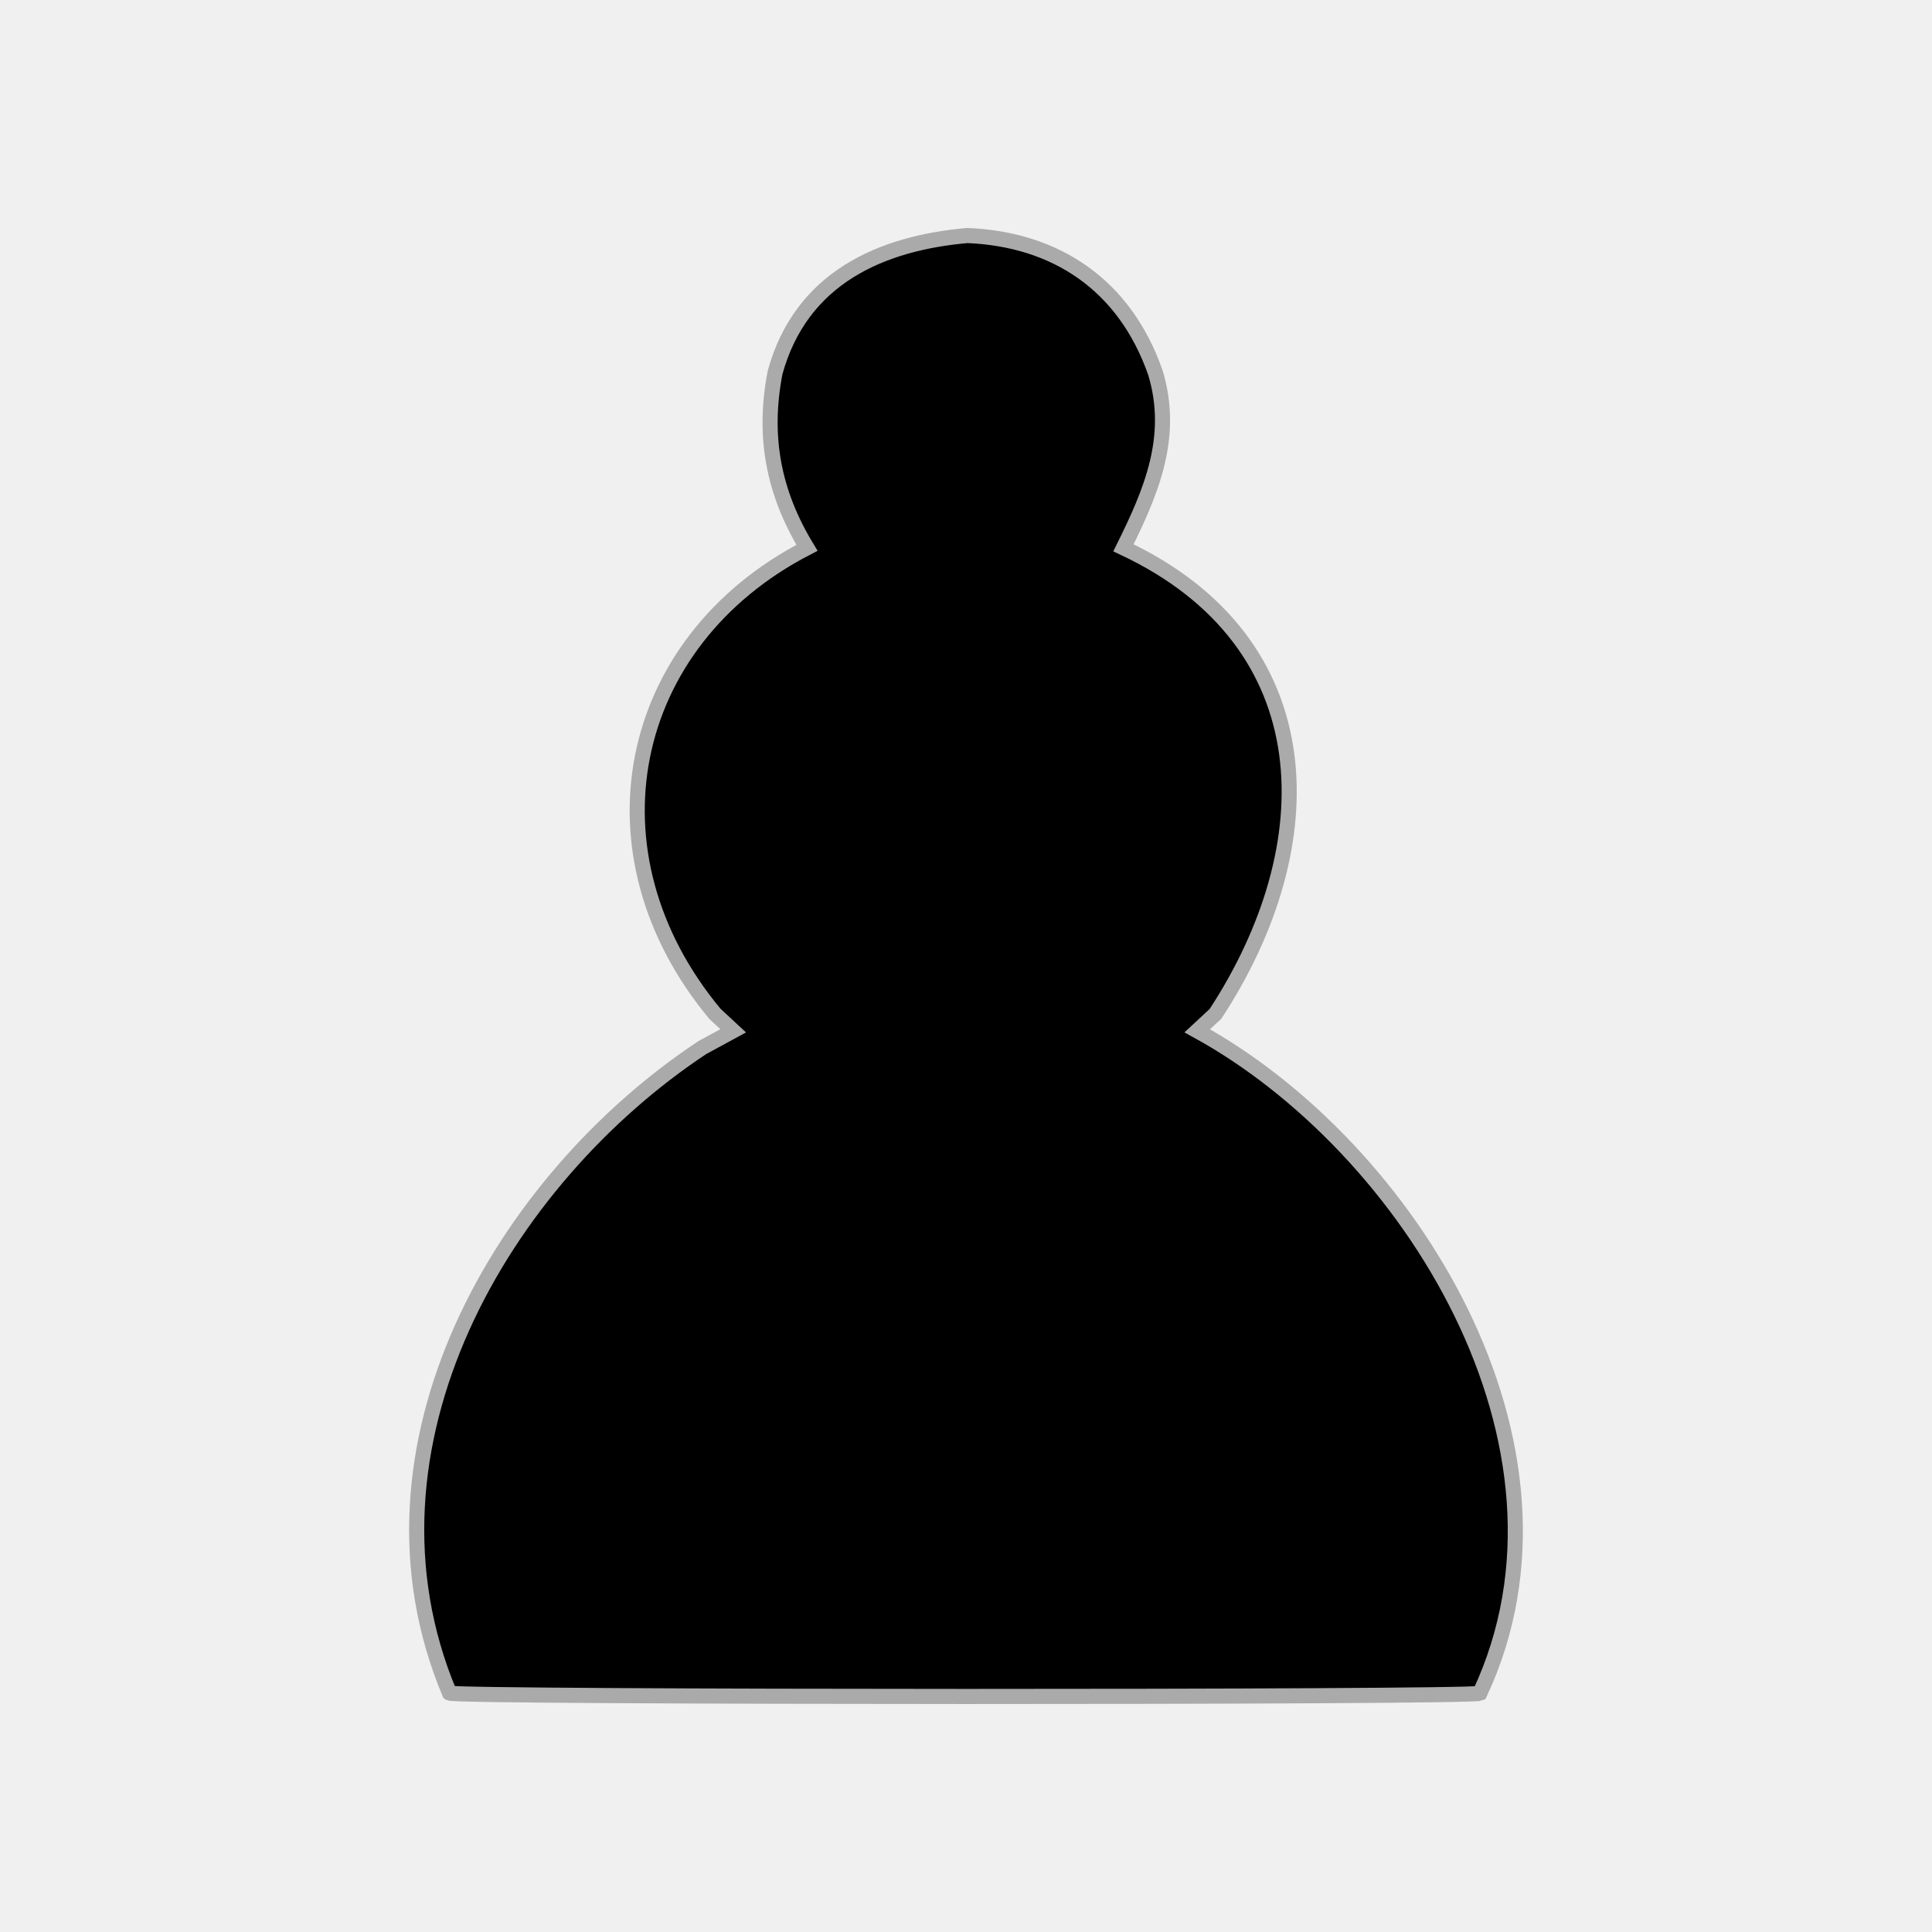
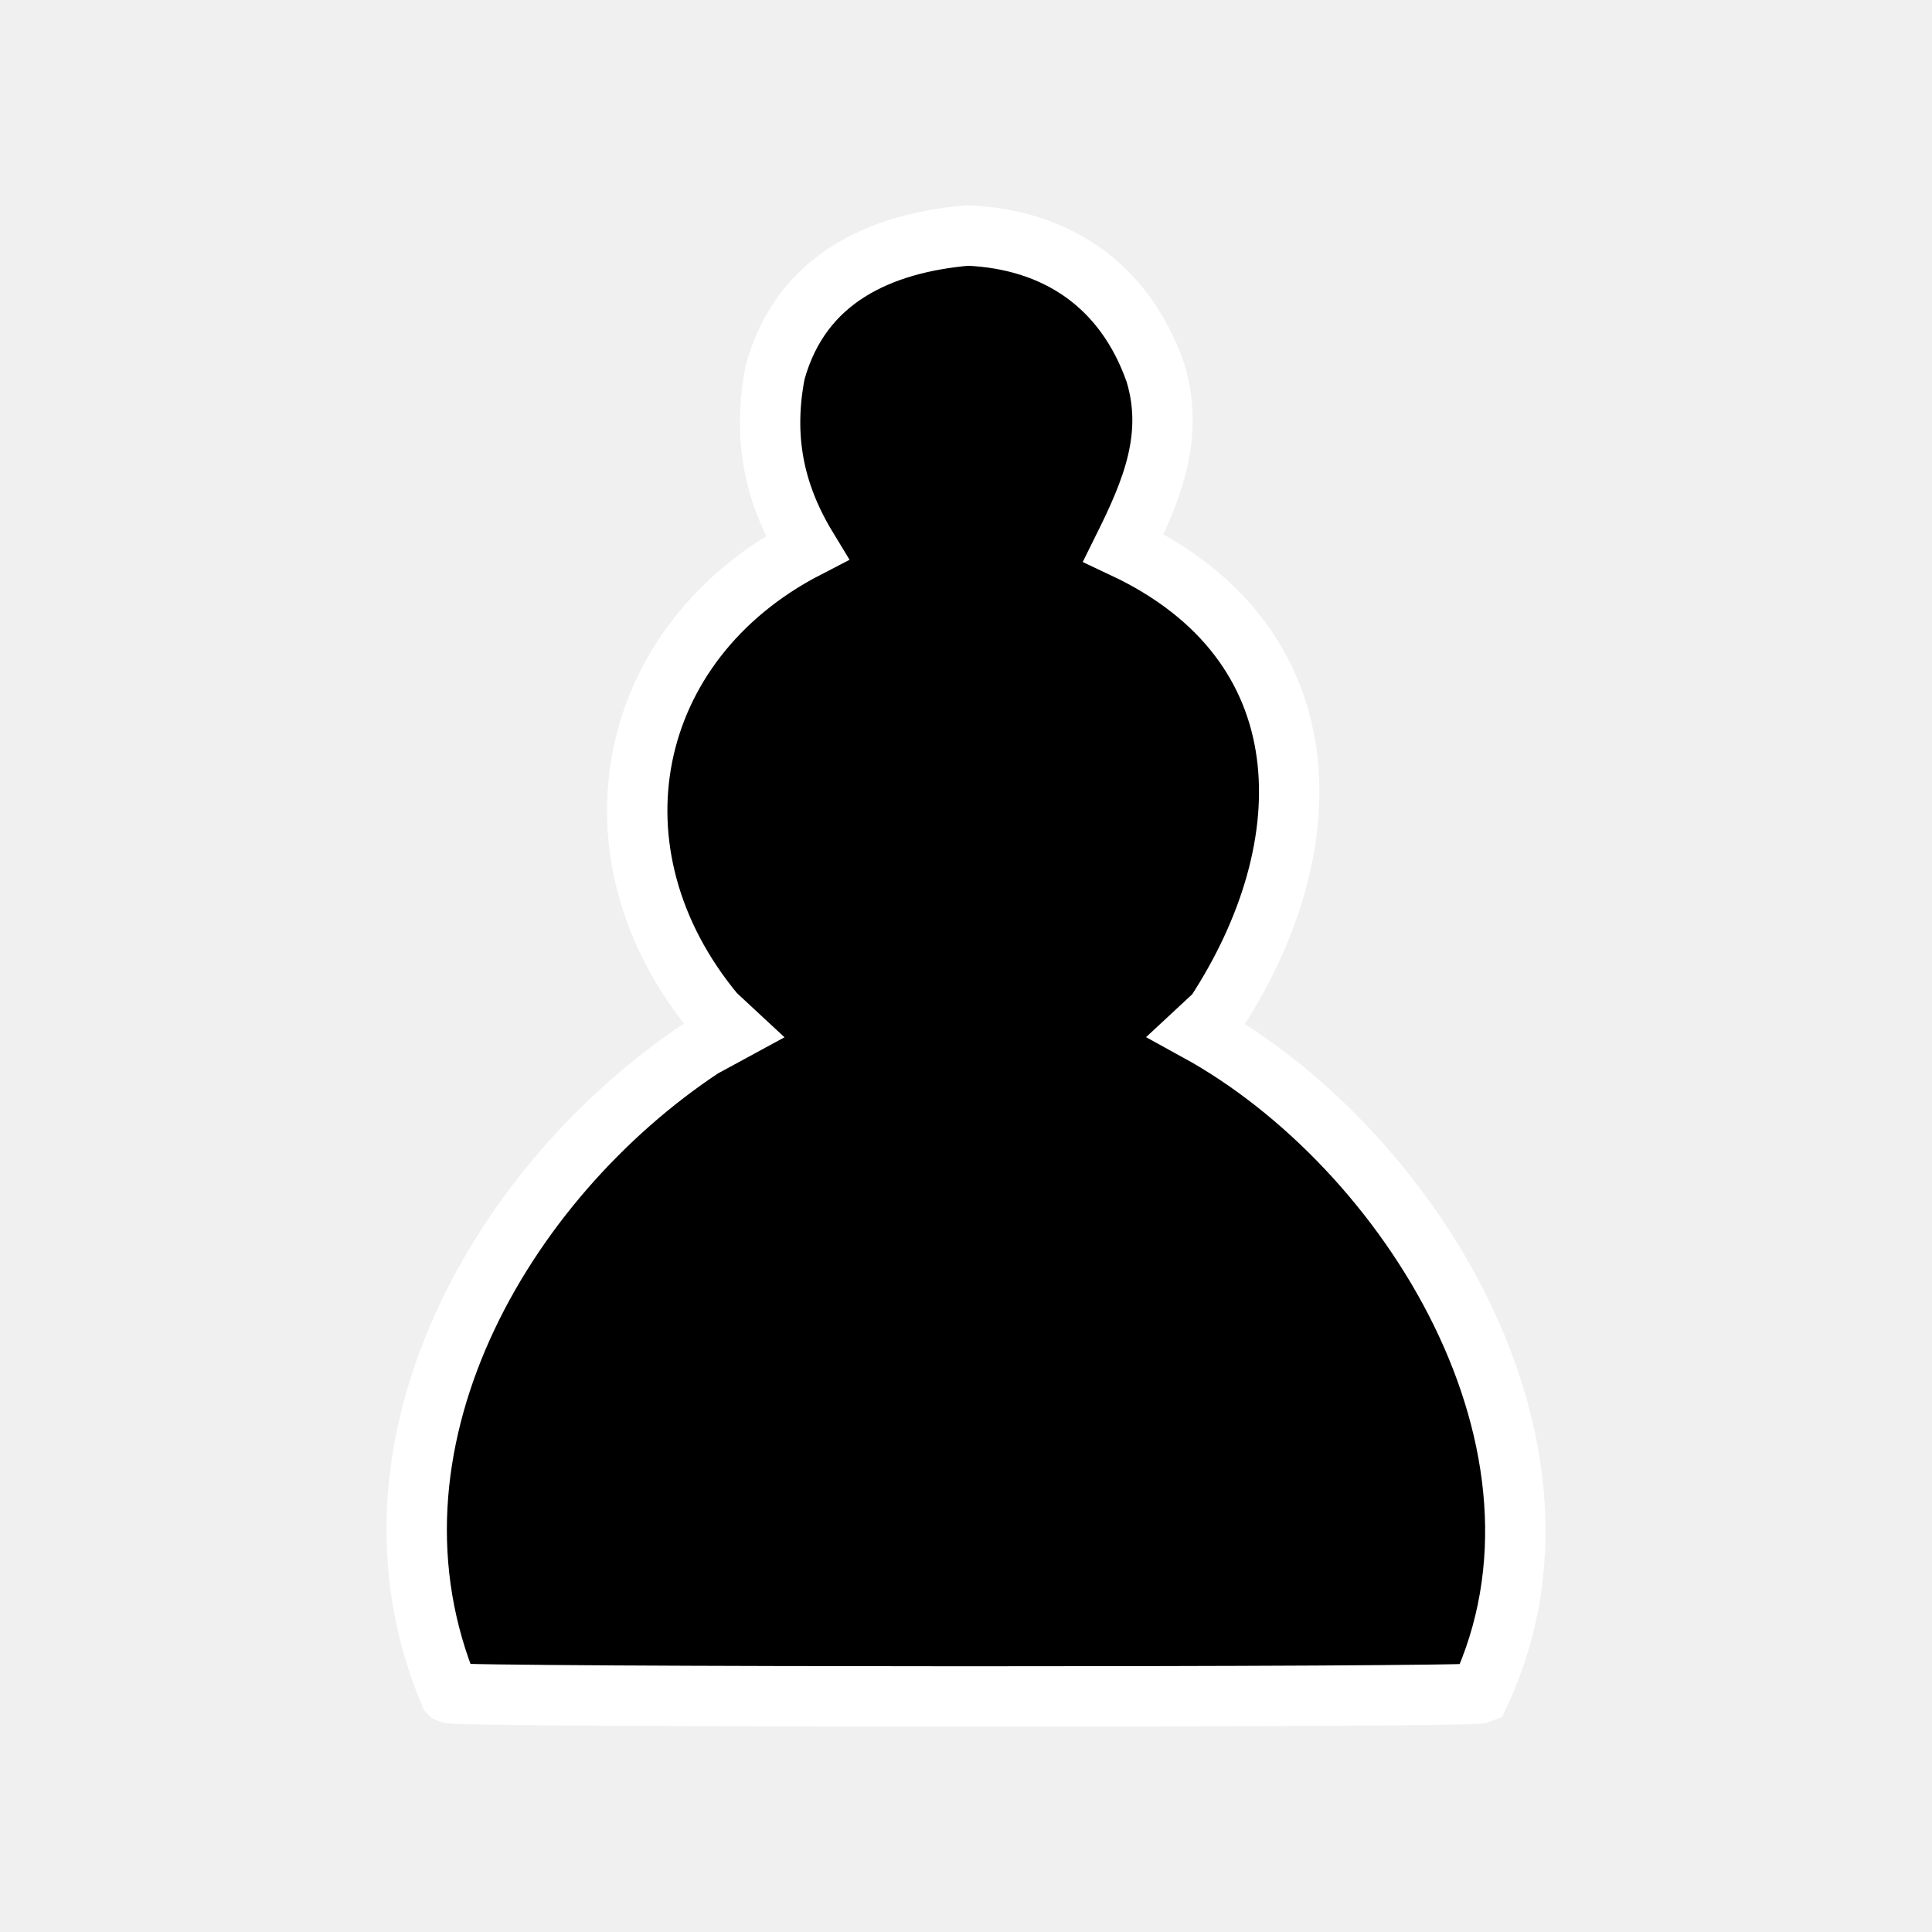
<svg xmlns="http://www.w3.org/2000/svg" viewBox="0 0 64 64">
-   <path d="m14.891 56.087c-3.43-8.181 1.768-17.011 8.377-21.386l1.02-0.554-0.605-0.562c-4.414-5.309-2.994-12.318 3.049-15.438-1.109-1.826-1.467-3.68-1.057-5.805 0.862-3.141 3.514-4.288 6.37-4.54 2.933 0.12 5.212 1.634 6.228 4.54 0.648 2.128-0.142 3.96-1.057 5.805 6.7 3.149 6.697 9.865 3.049 15.438l-0.605 0.562c6.983 3.833 13.204 13.726 9.362 21.947-0.359 0.142-33.791 0.136-34.13-0.006z" fill="#000" stroke="#aaa" stroke-width="0.5" />
+   <path d="m14.891 56.087c-3.43-8.181 1.768-17.011 8.377-21.386l1.02-0.554-0.605-0.562c-4.414-5.309-2.994-12.318 3.049-15.438-1.109-1.826-1.467-3.68-1.057-5.805 0.862-3.141 3.514-4.288 6.37-4.54 2.933 0.12 5.212 1.634 6.228 4.54 0.648 2.128-0.142 3.96-1.057 5.805 6.7 3.149 6.697 9.865 3.049 15.438l-0.605 0.562c6.983 3.833 13.204 13.726 9.362 21.947-0.359 0.142-33.791 0.136-34.13-0.006z" fill="#000" stroke="#fff" stroke-width="2" />
</svg>
